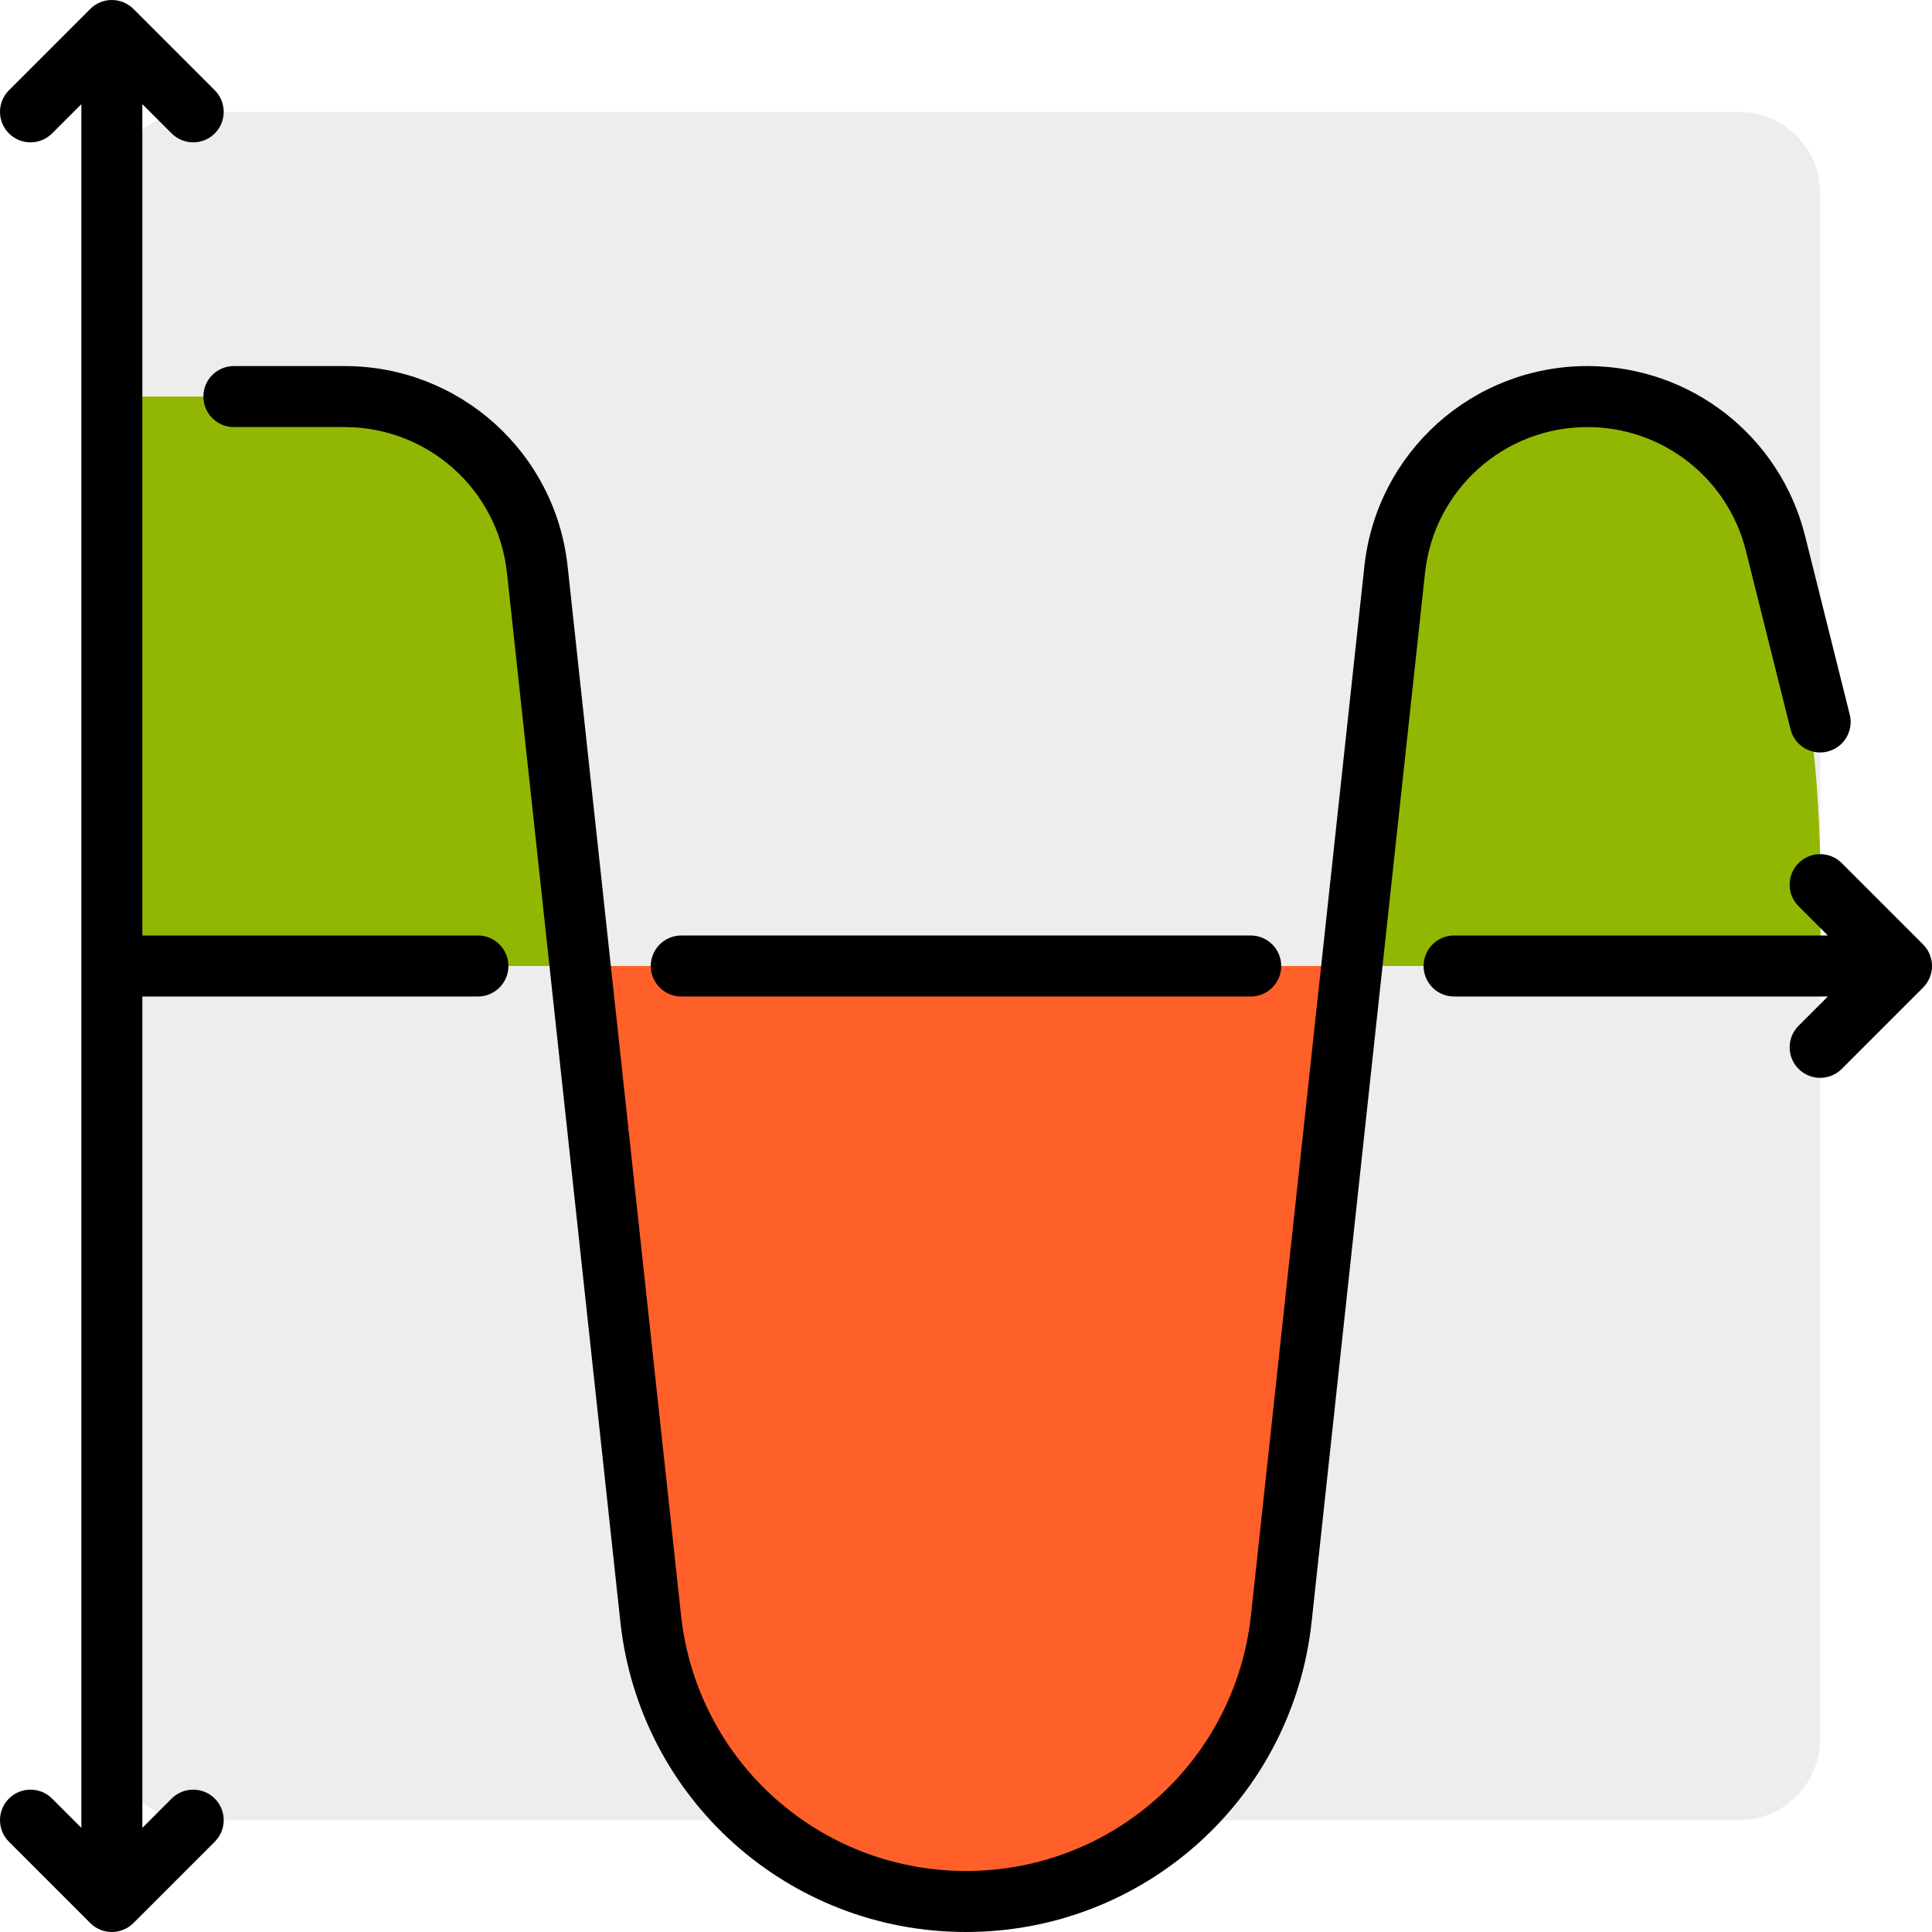
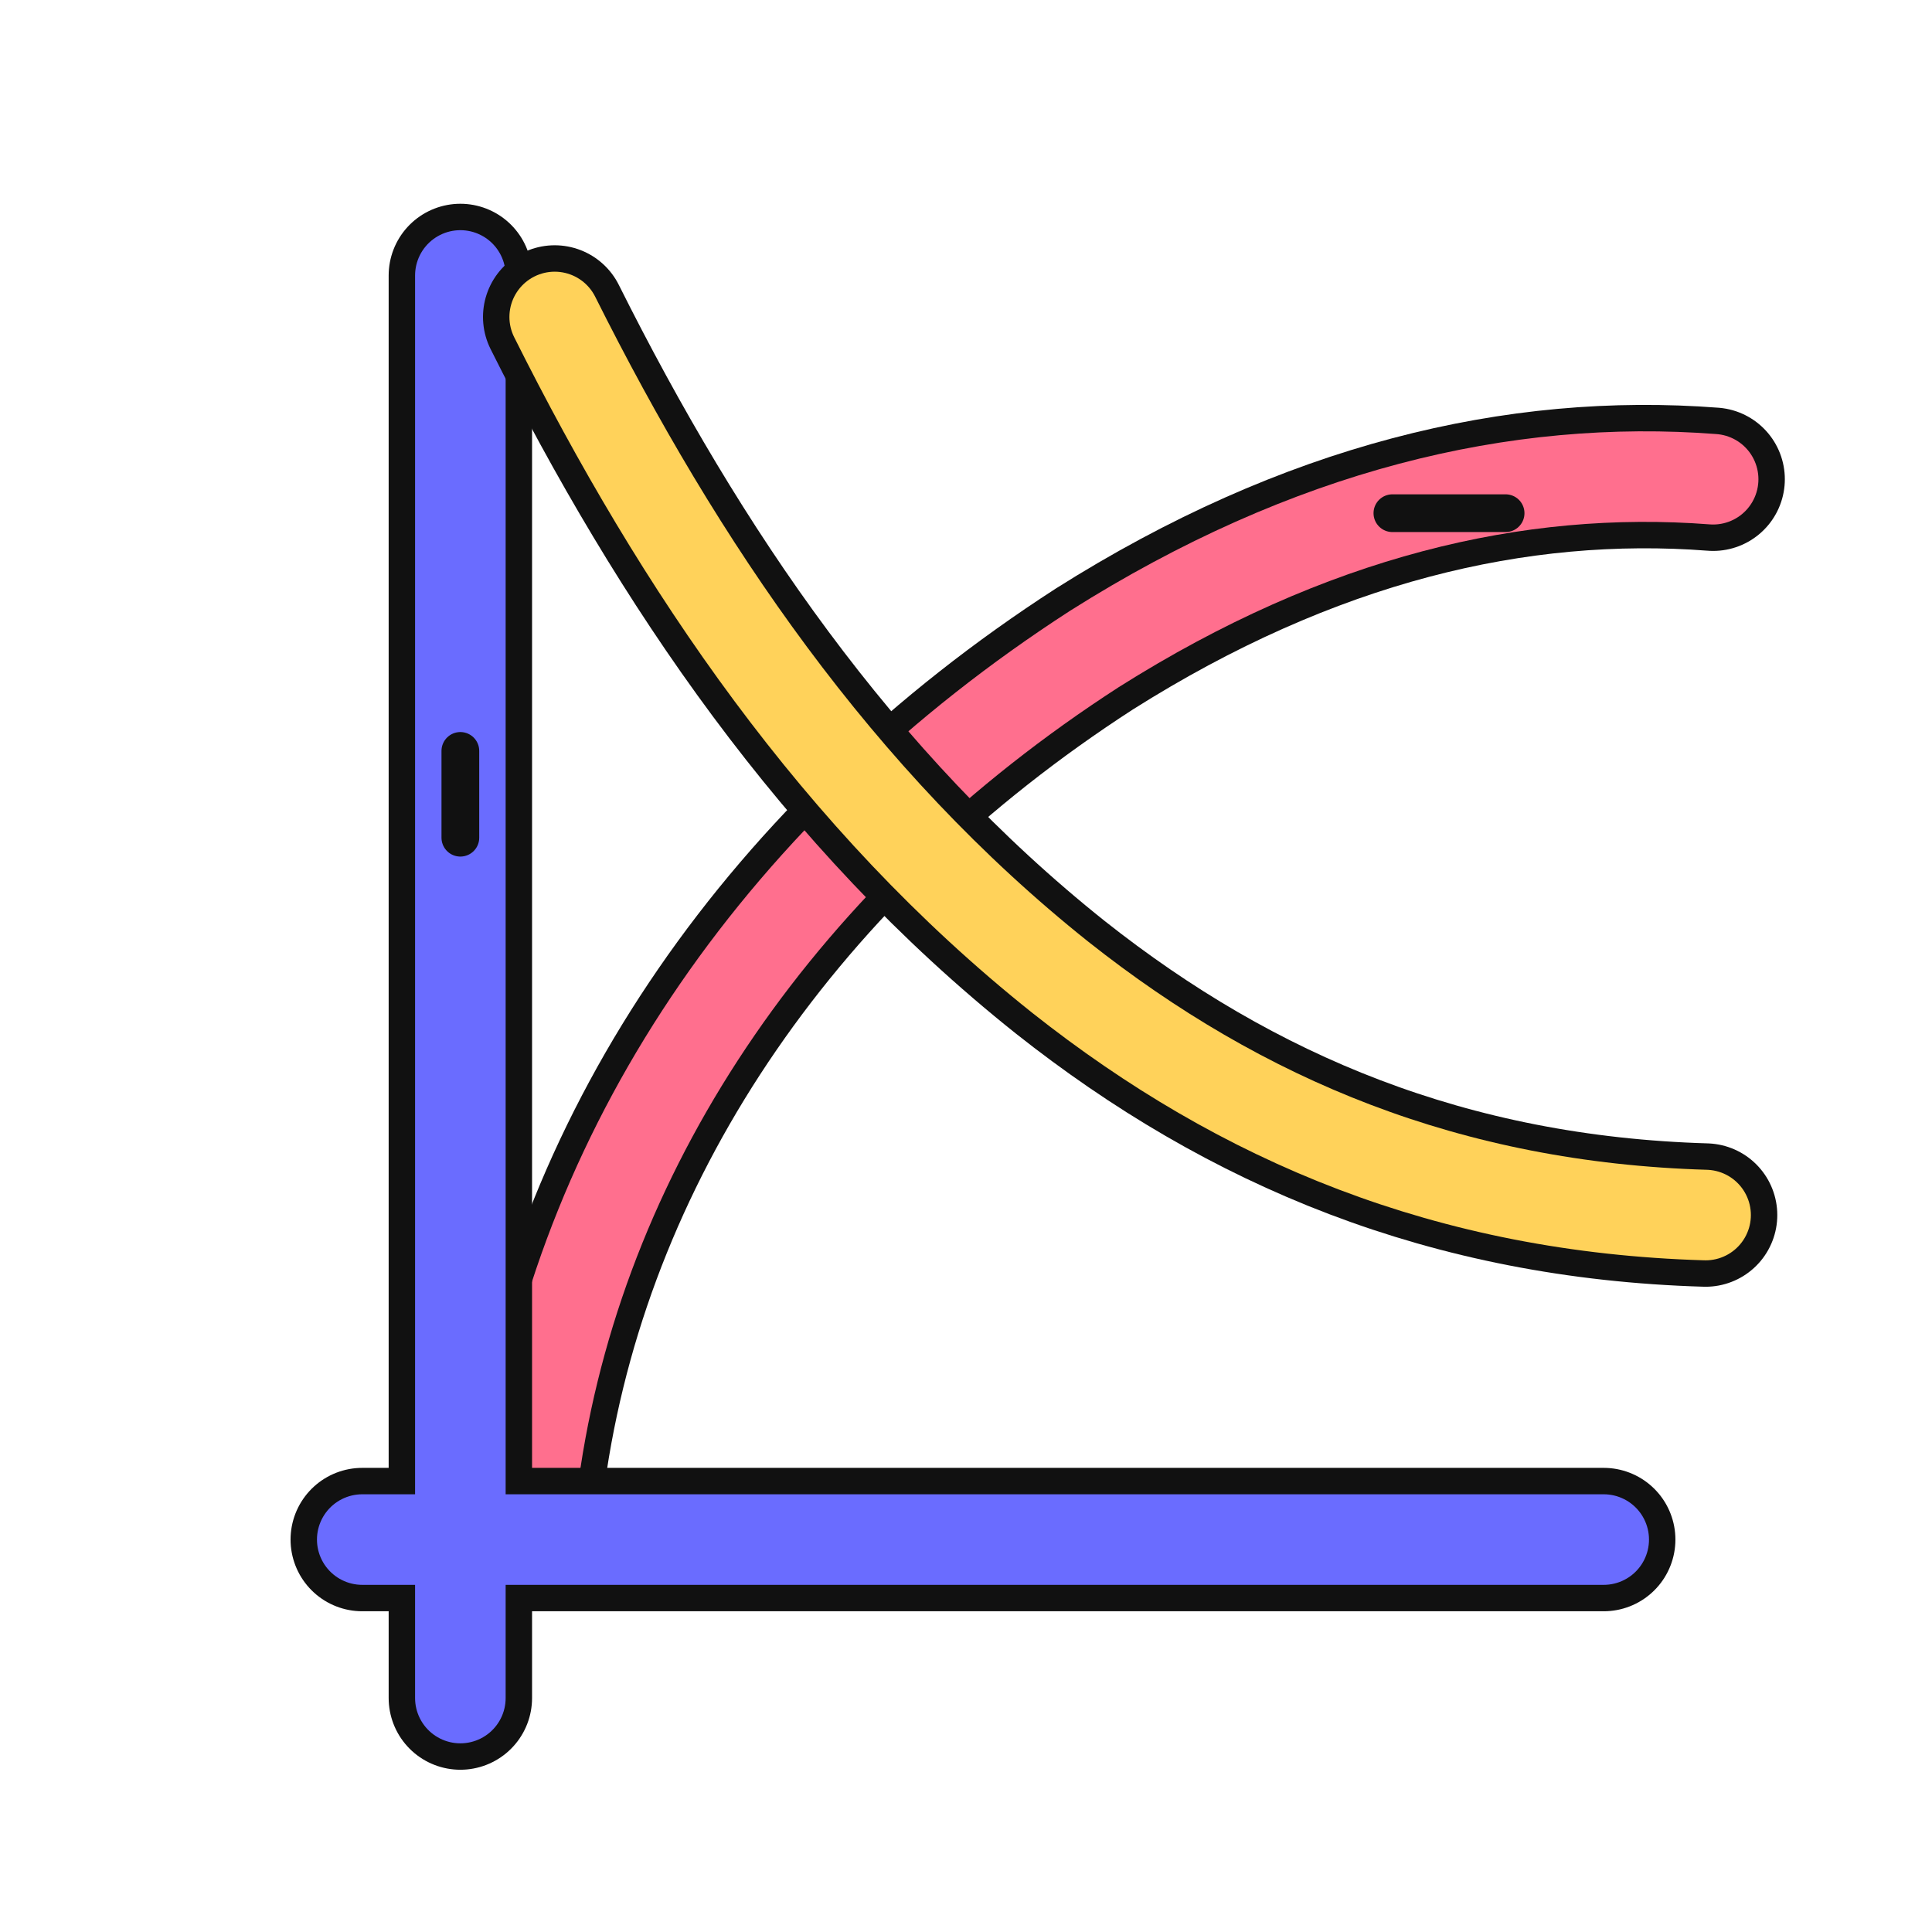
- <svg xmlns="http://www.w3.org/2000/svg" height="800px" width="800px" version="1.1" id="Layer_1" viewBox="0 0 512.00 512.00" xml:space="preserve" fill="#000000" stroke="#000000" stroke-width="0.005">
-   <g id="SVGRepo_bgCarrier" stroke-width="0" />
-   <g id="SVGRepo_tracerCarrier" stroke-linecap="round" stroke-linejoin="round" stroke="#CCCCCC" stroke-width="1.024" />
-   <g id="SVGRepo_iconCarrier">
-     <path style="fill:#EDEDED;" d="M460.8,482.358H51.2c-11.906,0-21.558-9.651-21.558-21.558V51.2c0-11.906,9.651-21.558,21.558-21.558 h409.6c11.906,0,21.558,9.651,21.558,21.558v409.6C482.358,472.707,472.706,482.358,460.8,482.358z" />
-     <path style="fill:#92B703;" d="M142.389,150.948L153.745,256H37.187V105.095h54.124 C117.548,105.095,139.569,124.864,142.389,150.948z M471.956,149.359l-1.338-5.35c-5.718-22.87-26.266-38.914-49.841-38.914l0,0 c-26.236,0-48.257,19.769-51.077,45.853L358.109,256h124.338v-21.415C482.447,205.856,478.923,177.232,471.956,149.359z" />
-     <path style="fill:#FF6029;" d="M358.109,256l-18.692,172.901c-4.613,42.674-40.64,75.015-83.563,75.015l0,0 c-42.923,0-78.949-32.341-83.563-75.015L153.6,256H358.109z" />
-     <path d="M134.737,256c0,4.466-3.62,8.084-8.084,8.084H37.726V484.4l7.758-7.758c3.157-3.156,8.276-3.156,11.432,0 c3.157,3.158,3.157,8.276,0,11.433l-21.558,21.558C33.78,511.211,31.711,512,29.642,512s-4.138-0.789-5.716-2.367L2.368,488.075 c-3.157-3.158-3.157-8.276,0-11.433c3.157-3.156,8.276-3.156,11.432,0l7.758,7.757V27.601L13.8,35.359 c-3.157,3.156-8.276,3.156-11.432,0c-3.157-3.158-3.157-8.276,0-11.433L23.926,2.367c3.157-3.156,8.276-3.156,11.432,0 l21.558,21.558c3.157,3.158,3.157,8.276,0,11.433c-3.157,3.156-8.276,3.156-11.432,0l-7.758-7.758v220.315h88.926 C131.117,247.916,134.737,251.535,134.737,256z M180.547,264.085h150.905c4.466,0,8.084-3.618,8.084-8.084 c0-4.466-3.618-8.084-8.084-8.084H180.547c-4.465,0-8.084,3.618-8.084,8.084C172.463,260.466,176.082,264.085,180.547,264.085z M420.688,113.179c19.9,0,37.17,13.484,41.997,32.791l11.83,47.317c1.084,4.332,5.48,6.964,9.805,5.882 c4.332-1.083,6.964-5.472,5.882-9.805l-11.83-47.317c-6.63-26.516-30.35-45.037-57.684-45.037 c-30.429,0-55.844,22.815-59.114,53.068l-30.05,277.953c-4.178,38.652-36.646,67.8-75.524,67.8s-71.346-29.148-75.525-67.8 L150.427,150.08c-3.271-30.254-28.686-53.069-59.115-53.069H61.979c-4.465,0-8.084,3.618-8.084,8.084 c0,4.466,3.62,8.084,8.084,8.084h29.333c22.155,0,40.658,16.61,43.039,38.637l30.048,277.953C169.468,476.649,208.847,512,256,512 s86.532-35.352,91.599-82.232l30.05-277.951C380.031,129.79,398.534,113.179,420.688,113.179z M509.633,250.283l-21.558-21.558 c-3.158-3.156-8.276-3.156-11.433,0c-3.157,3.158-3.157,8.276,0,11.433l7.758,7.757h-99.052c-4.466,0-8.084,3.618-8.084,8.084 s3.618,8.084,8.084,8.084h99.052l-7.758,7.757c-3.157,3.158-3.157,8.276,0,11.433c1.579,1.578,3.649,2.367,5.717,2.367 c2.068,0,4.138-0.789,5.717-2.367l21.558-21.558C512.79,258.559,512.79,253.441,509.633,250.283z" />
-   </g>
+ <svg xmlns="http://www.w3.org/2000/svg" viewBox="0 0 512 512" width="512" height="512" role="img" aria-label="Icona refinada amb eixos i dues corbes creuades, colors purs">
+   <defs>
+     <style>
+       .outline{stroke:#111111;stroke-linecap:round;stroke-linejoin:round;fill:none}
+       .axis{stroke:#6A6CFF;stroke-linecap:round;stroke-linejoin:round;fill:none}
+       .curveY{stroke:#FFD25A;stroke-linecap:round;stroke-linejoin:round;fill:none}
+       .curveP{stroke:#FF6F8E;stroke-linecap:round;stroke-linejoin:round;fill:none}
+     </style>
+   </defs>
+   <path class="outline" stroke-width="38" d="M142 387            C 155 302, 208 225, 290 172            C 347 136, 402 123, 454 127" />
+   <path class="curveP" stroke-width="24" d="M142 387            C 155 302, 208 225, 290 172            C 347 136, 402 123, 454 127" />
+   <path class="outline" stroke-width="38" d="M96 408 H425" />
+   <path class="outline" stroke-width="38" d="M122 73 V450" />
+   <path class="axis" stroke-width="24" d="M96 408 H425" />
+   <path class="axis" stroke-width="24" d="M122 73 V450" />
+   <path class="outline" stroke-width="10" d="M122 199 V222" />
+   <path class="outline" stroke-width="10" d="M369 136 H399" />
+   <path class="outline" stroke-width="38" d="M147 84            C 180 150, 222 212, 281 259            C 329 297, 384 320, 452 322" />
+   <path class="curveY" stroke-width="24" d="M147 84            C 180 150, 222 212, 281 259            C 329 297, 384 320, 452 322" />
</svg>
